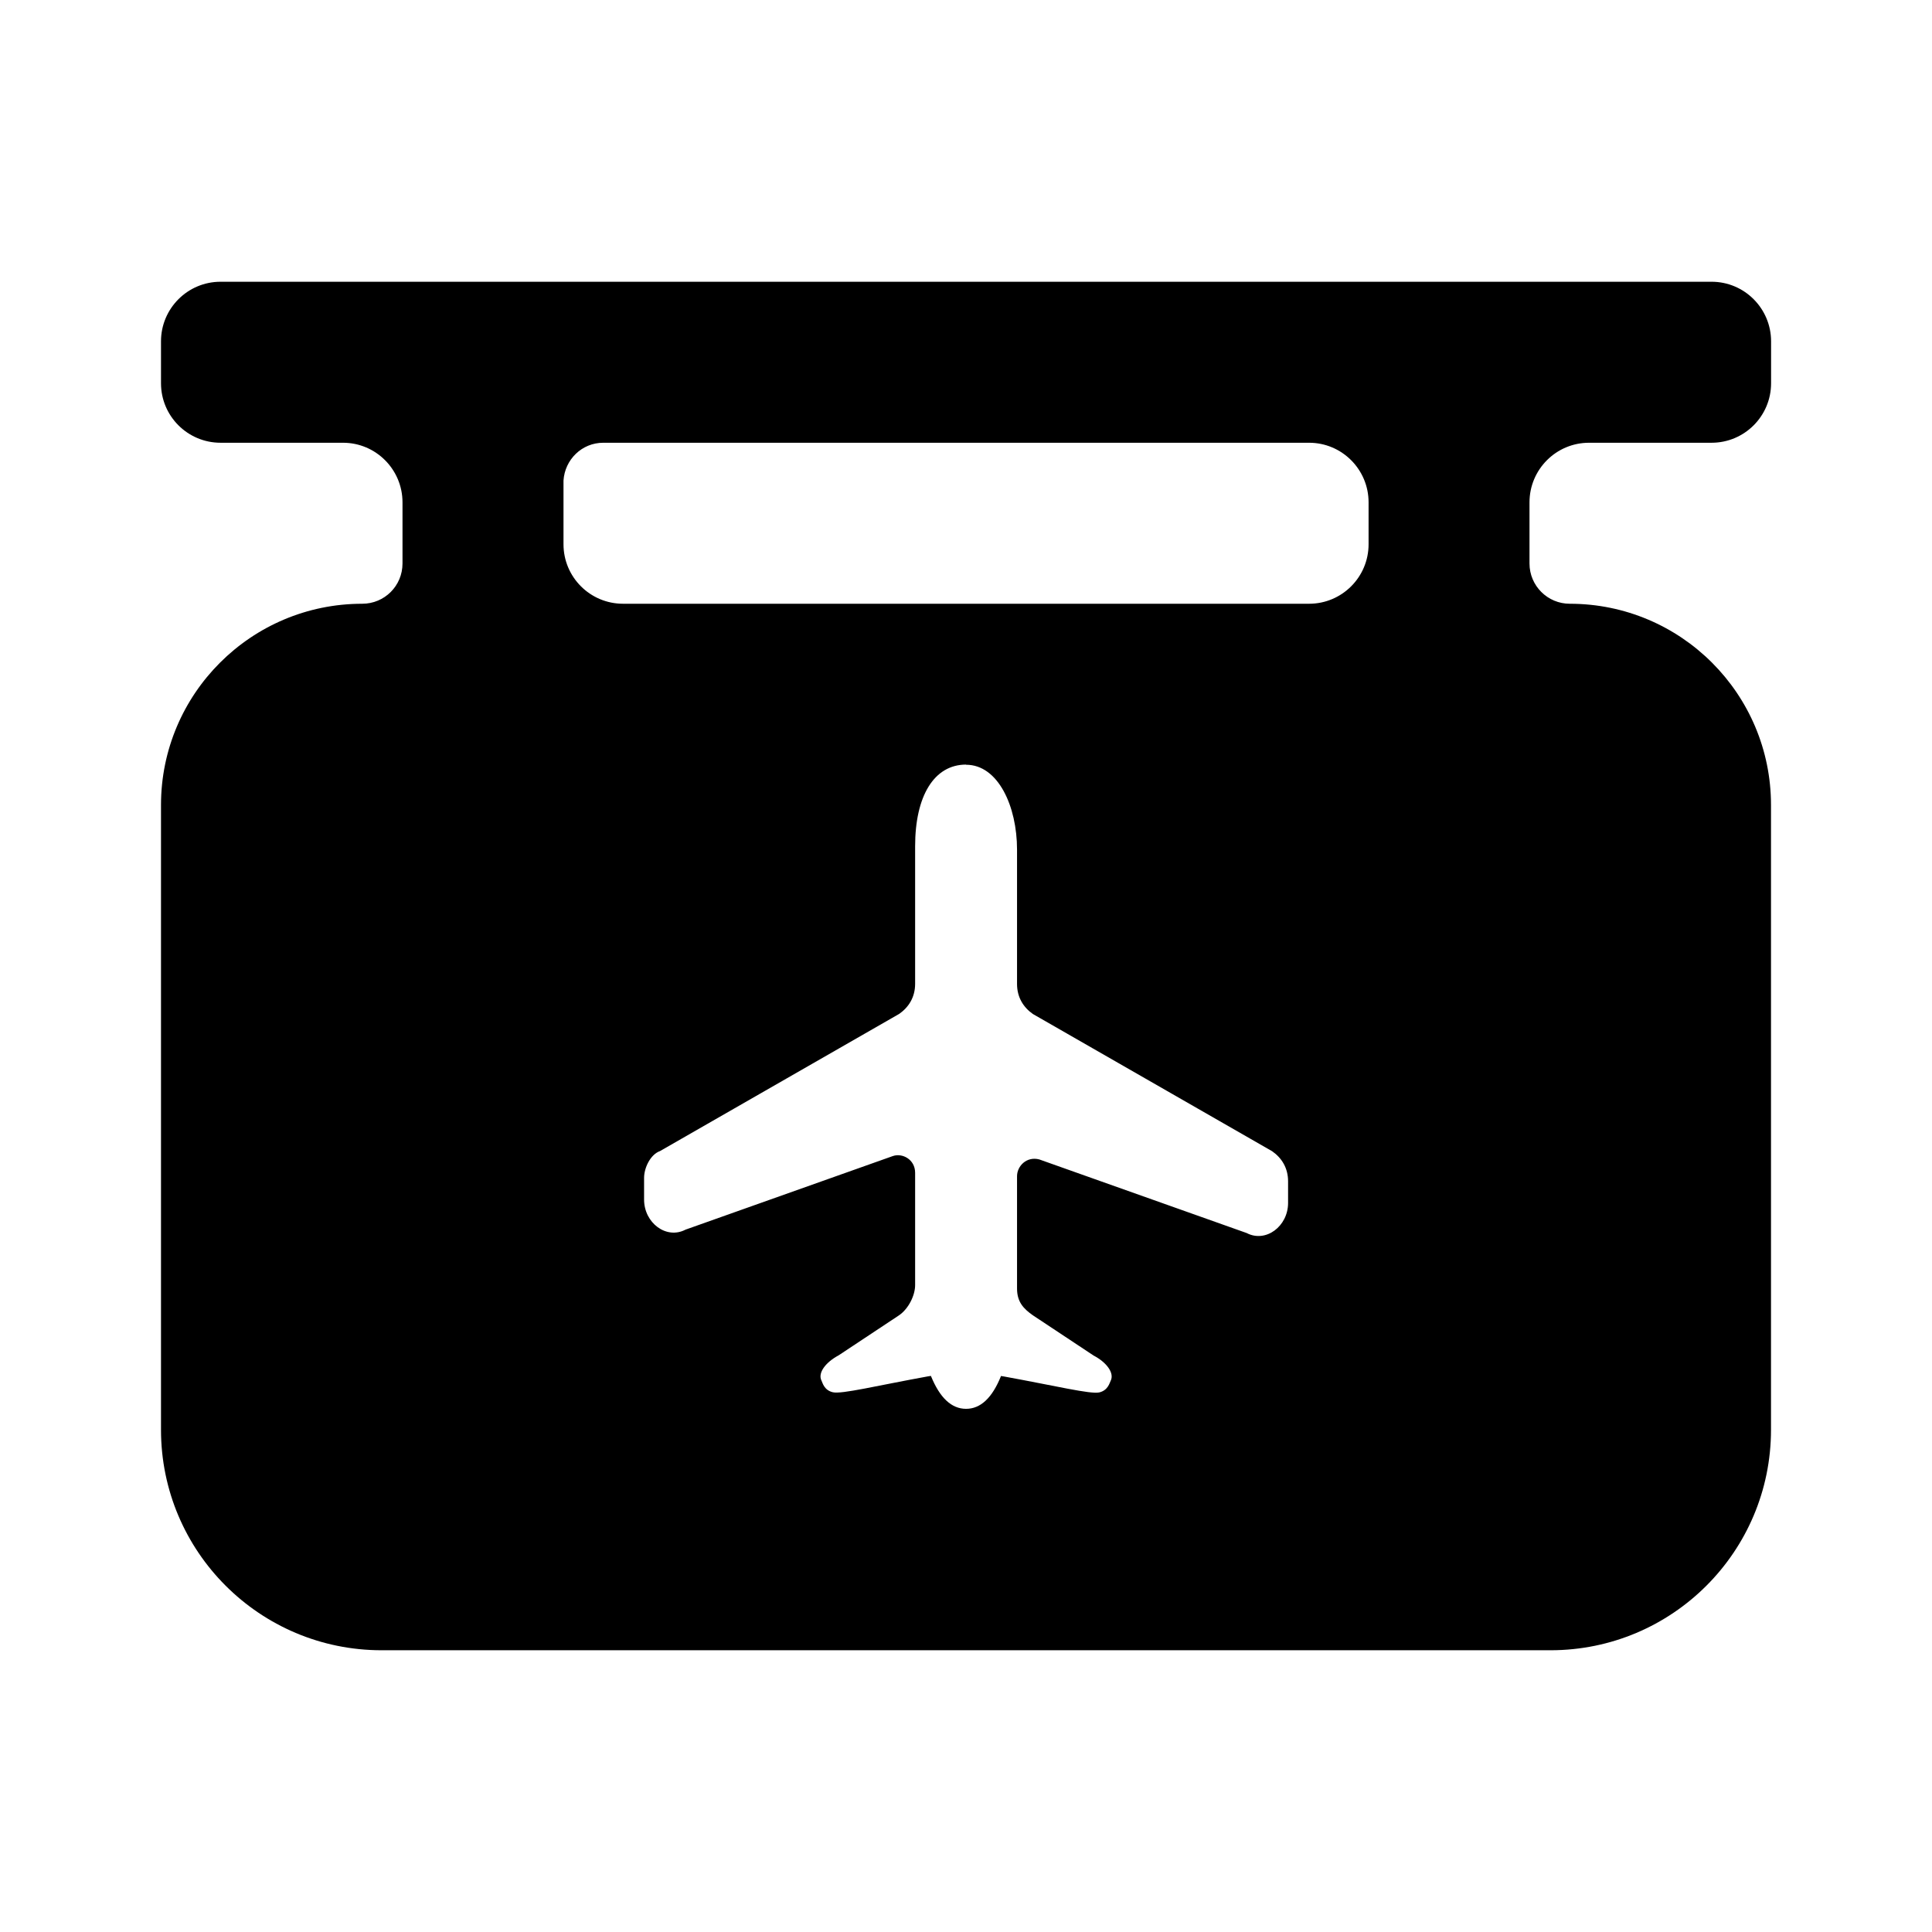
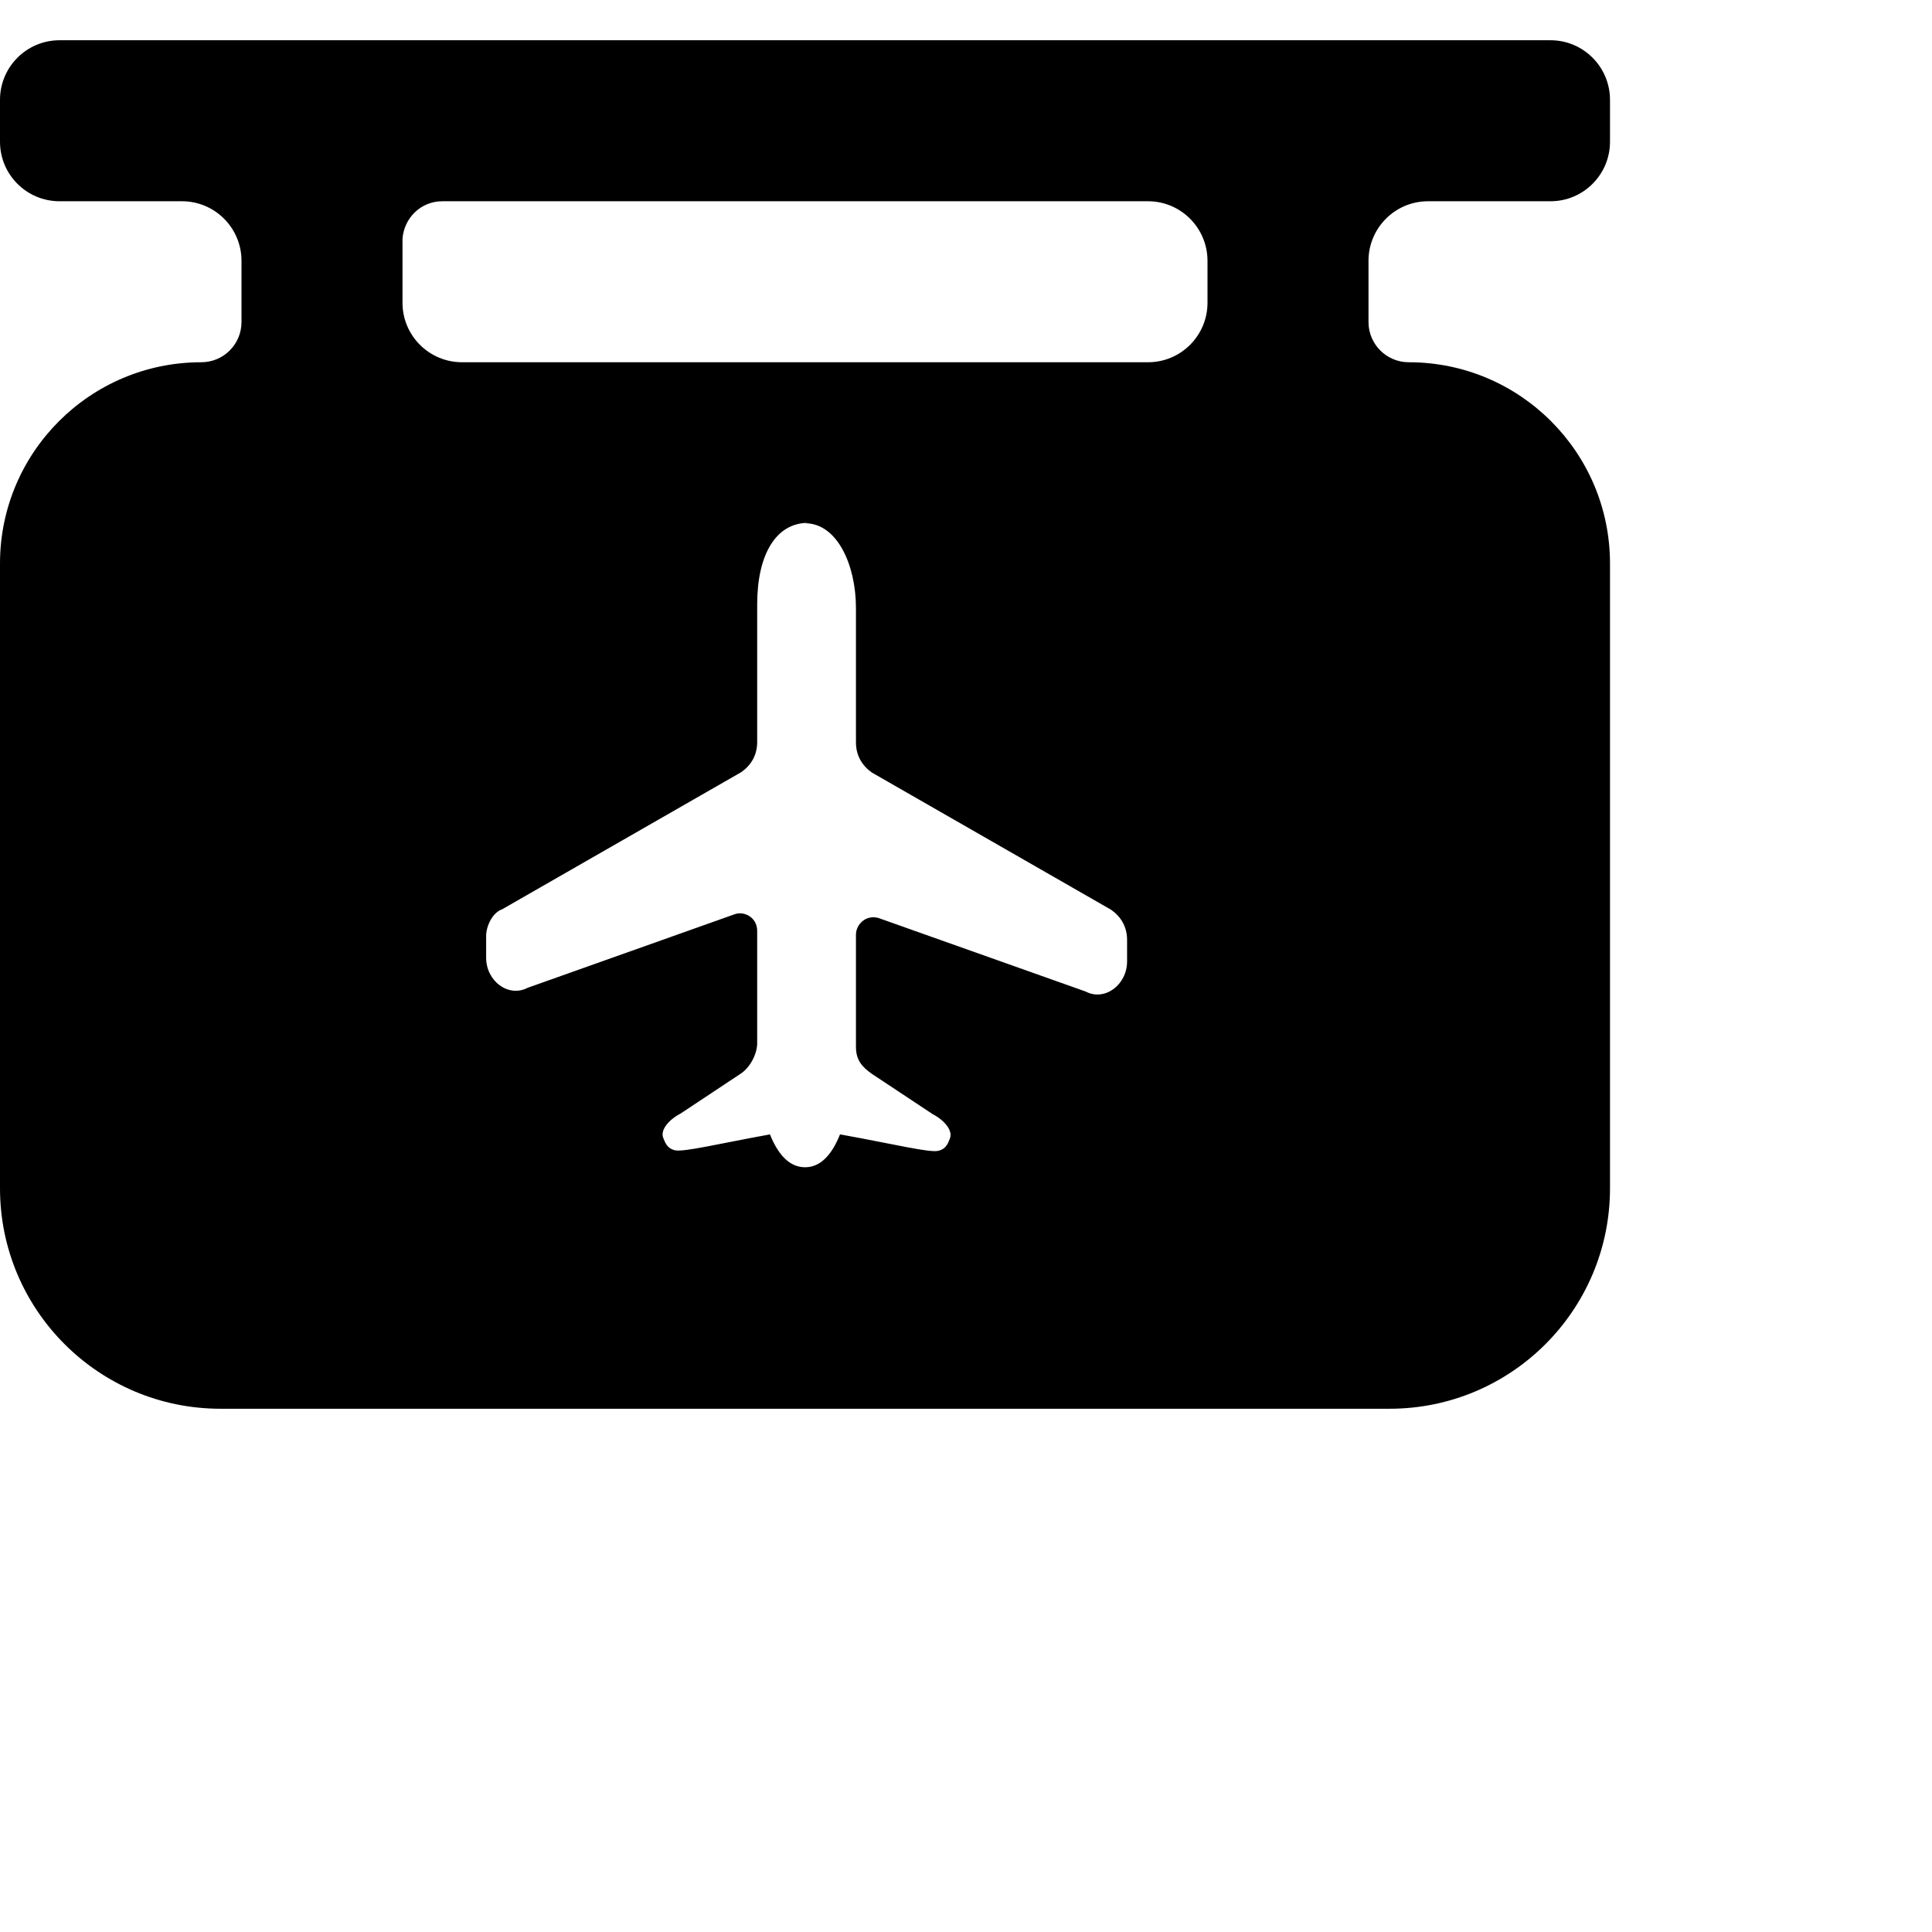
<svg xmlns="http://www.w3.org/2000/svg" width="24" height="24" viewBox="0 0 24 24">
-   <path d="M12.001 9.5c.398 0 .633.515.633 1.055v1.668c0 .166.079.291.198.374l2.971 1.704c.119.083.198.208.198.374v.268c0 .291-.277.499-.515.374l-2.575-.914c-.158-.042-.277.083-.277.208v1.395c0 .166.079.251.198.334l.753.499c.159.083.263.217.211.316-.012.022-.031.116-.14.142-.109.025-.546-.082-1.185-.198l-.036-.006c-.109.272-.254.408-.434.408-.181 0-.326-.136-.437-.409a.559.559 0 00-.033.005c-.639.116-1.075.224-1.185.198-.109-.025-.128-.119-.14-.142-.052-.098.053-.232.211-.316l.753-.499c.119-.083.198-.249.198-.374v-1.395c0-.166-.158-.249-.277-.208l-2.575.914c-.238.125-.515-.083-.515-.374v-.269c0-.125.079-.291.198-.333l2.971-1.704c.119-.083.198-.208.198-.374v-1.709c0-.623.235-1.014.633-1.014zm4.261-4c.408 0 .739.332.739.74v.521c0 .408-.331.739-.739.739H7.74c-.409 0-.74-.331-.74-.739v-.792c.017-.26.228-.469.494-.469h8.767zm3.479 0h1.521c.408 0 .739-.331.739-.739V4.24c0-.408-.331-.74-.739-.74H2.74c-.409 0-.74.332-.74.74v.521c0 .408.331.739.74.739h1.521c.408 0 .739.332.739.74V7c0 .277-.223.5-.5.5C3.12 7.5 2 8.62 2 10v7.761C2 19.274 3.227 20.5 4.74 20.5h14.521c1.513 0 2.739-1.226 2.739-2.739V10c0-1.38-1.119-2.5-2.5-2.5-.275 0-.5-.223-.5-.5v-.76c0-.408.331-.74.74-.74z" />
+   <path d="M10.001,6.5 C10.398,6.5 10.633,7.015 10.633,7.555 L10.633,9.223 C10.633,9.389 10.713,9.514 10.831,9.597 L13.802,11.301 C13.921,11.384 14.001,11.509 14.001,11.675 L14.001,11.943 C14.001,12.234 13.723,12.442 13.486,12.317 L10.911,11.403 C10.752,11.361 10.633,11.486 10.633,11.611 L10.633,13.006 C10.633,13.172 10.713,13.257 10.831,13.34 L11.584,13.839 C11.742,13.922 11.847,14.056 11.795,14.154 C11.784,14.177 11.765,14.271 11.655,14.296 C11.546,14.321 11.109,14.214 10.471,14.098 L10.435,14.092 C10.326,14.364 10.181,14.5 10.001,14.5 C9.82,14.5 9.674,14.364 9.564,14.091 C9.566,14.091 9.567,14.091 9.569,14.091 C8.93,14.207 8.494,14.314 8.384,14.289 C8.275,14.264 8.256,14.169 8.244,14.147 C8.193,14.049 8.297,13.915 8.456,13.832 L9.208,13.333 C9.327,13.25 9.406,13.084 9.406,12.959 L9.406,11.564 C9.406,11.398 9.248,11.315 9.129,11.356 L6.554,12.271 C6.316,12.395 6.039,12.188 6.039,11.897 L6.039,11.628 C6.039,11.503 6.118,11.337 6.237,11.296 L9.208,9.592 C9.327,9.509 9.406,9.384 9.406,9.218 L9.406,7.508 C9.406,6.885 9.642,6.495 10.039,6.495 L10.001,6.5 Z M14.261,2.5 C14.669,2.5 15,2.832 15,3.24 L15,3.761 C15,4.169 14.669,4.5 14.261,4.5 L5.74,4.5 C5.331,4.5 5,4.169 5,3.761 L5,2.969 C5.017,2.709 5.228,2.5 5.494,2.5 L14.261,2.5 L14.261,2.5 Z M17.74,2.5 L19.261,2.5 C19.669,2.5 20,2.169 20,1.761 L20,1.24 C20,0.832 19.669,0.5 19.261,0.5 L0.74,0.5 C0.331,0.5 0,0.832 0,1.24 L0,1.761 C0,2.169 0.331,2.5 0.74,2.5 L2.261,2.5 C2.669,2.5 3,2.832 3,3.24 L3,4 C3,4.277 2.777,4.5 2.5,4.5 C1.12,4.5 0,5.62 0,7 L0,14.761 C0,16.274 1.227,17.5 2.74,17.5 L17.261,17.5 C18.774,17.5 20,16.274 20,14.761 L20,7 C20,5.62 18.881,4.5 17.5,4.5 C17.225,4.5 17,4.277 17,4 L17,3.24 C17,2.832 17.331,2.5 17.74,2.5 Z" />
</svg>
